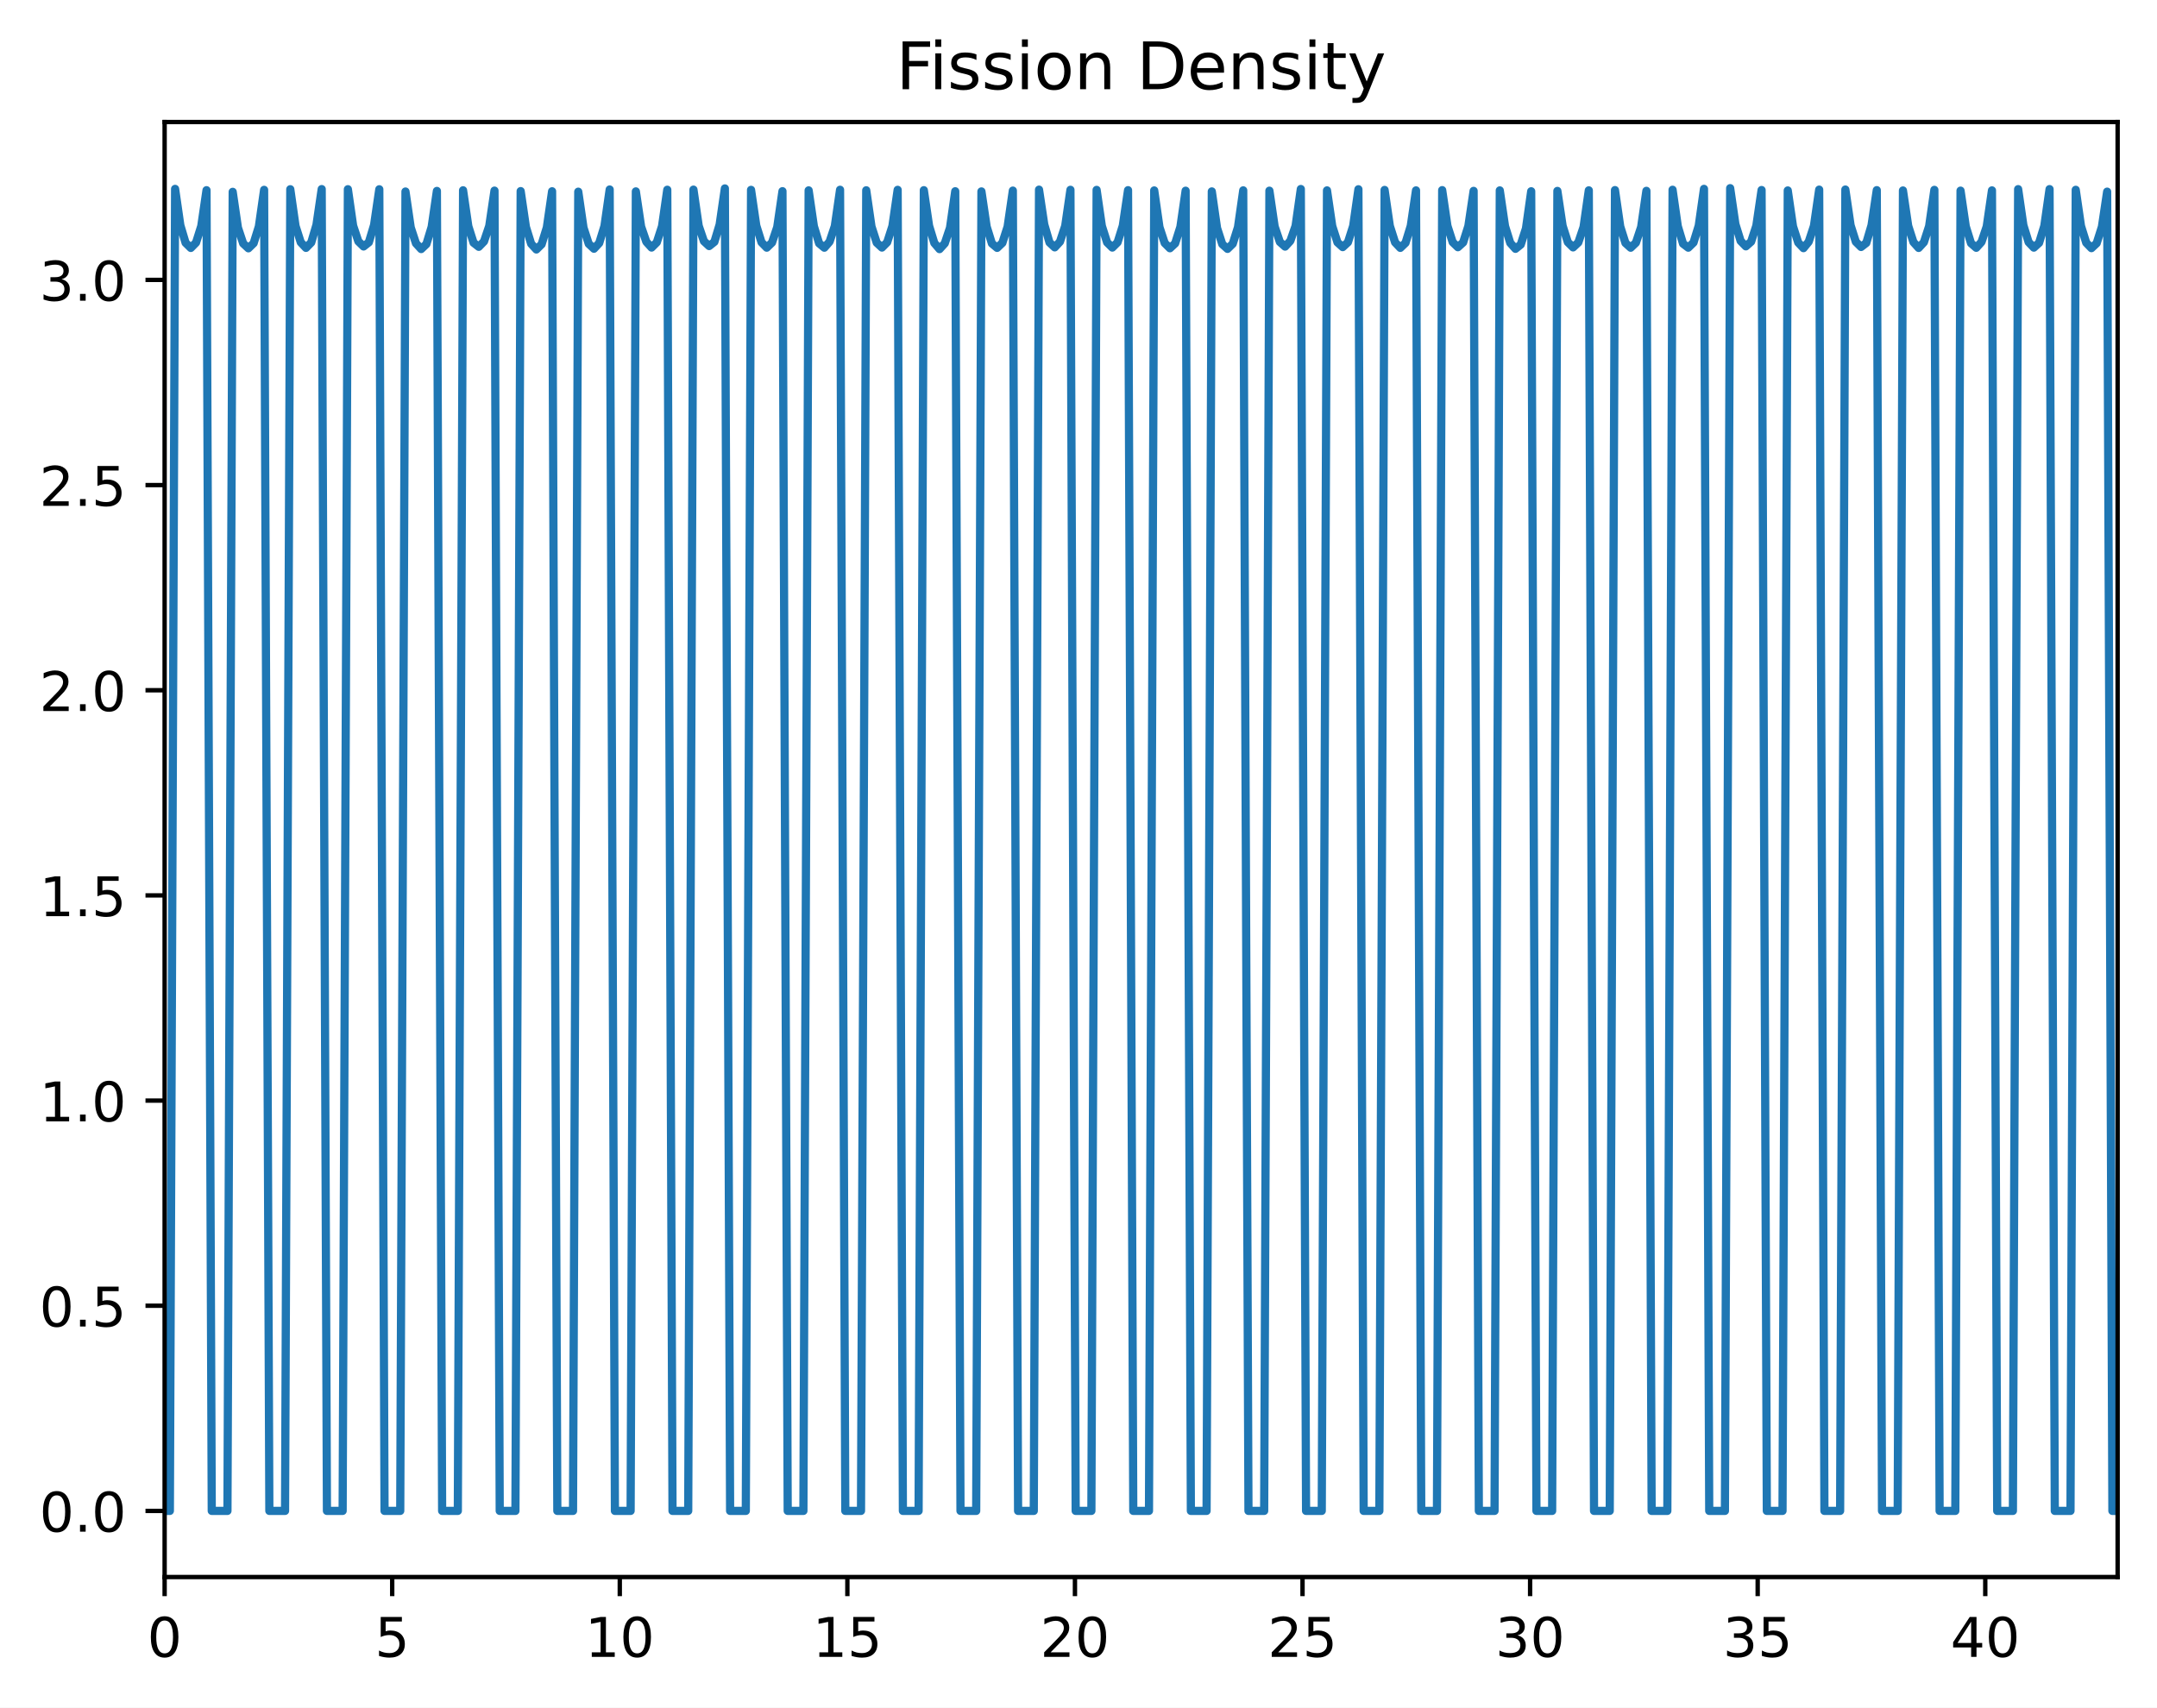
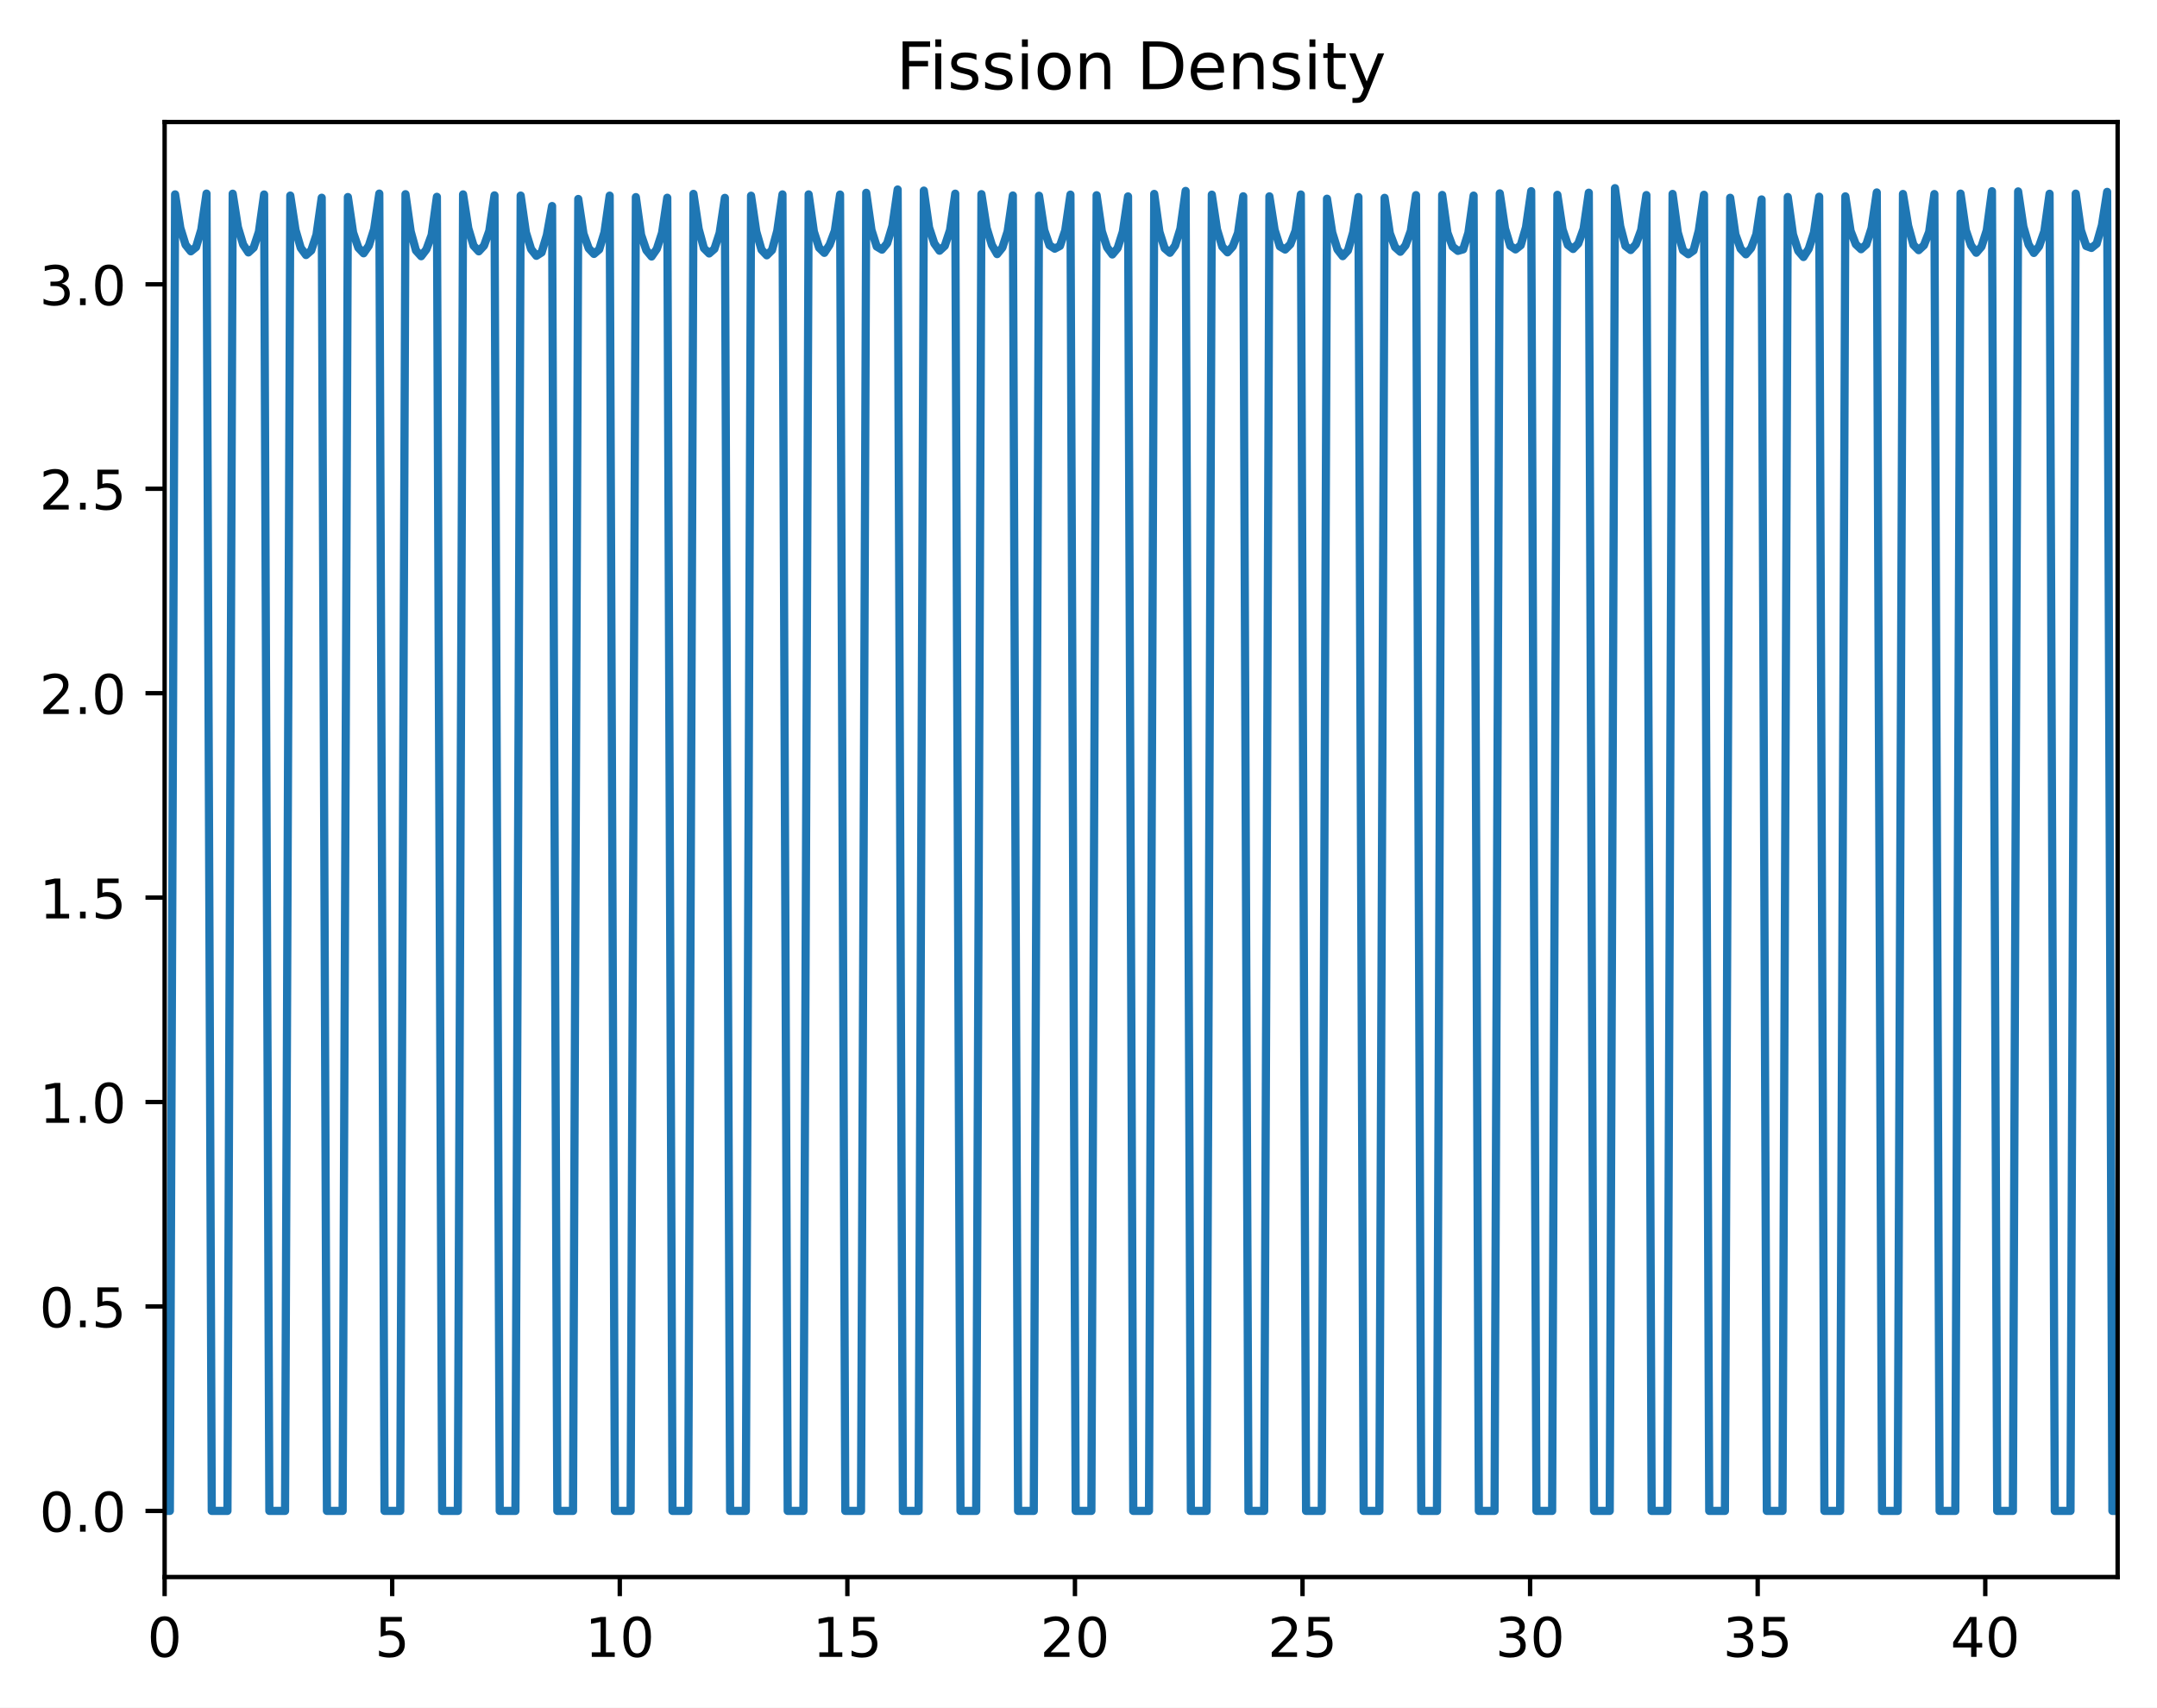
<svg xmlns="http://www.w3.org/2000/svg" xmlns:xlink="http://www.w3.org/1999/xlink" width="394.423pt" height="312.308pt" viewBox="0 0 394.423 312.308" version="1.1">
  <defs>
    <style type="text/css">*{stroke-linejoin: round; stroke-linecap: butt}</style>
  </defs>
  <g id="figure_1">
    <g id="patch_1">
      <path d="M 0 312.308  L 394.423 312.308  L 394.423 0  L 0 0  z " style="fill: #ffffff" />
    </g>
    <g id="axes_1">
      <g id="patch_2">
        <path d="M 30.103 288.43  L 387.223 288.43  L 387.223 22.318  L 30.103 22.318  z " style="fill: #ffffff" />
      </g>
      <g id="matplotlib.axis_1">
        <g id="xtick_1">
          <g id="line2d_1">
            <defs>
-               <path id="mbe43015dc2" d="M 0 0  L 0 3.5  " style="stroke: #000000; stroke-width: 0.8" />
+               <path id="m713cde1e43" d="M 0 0  L 0 3.5  " style="stroke: #000000; stroke-width: 0.8" />
            </defs>
            <g>
-               <use xlink:href="#mbe43015dc2" x="30.103" y="288.43" style="stroke: #000000; stroke-width: 0.8" />
+               <use xlink:href="#m713cde1e43" x="30.103" y="288.43" style="stroke: #000000; stroke-width: 0.8" />
            </g>
          </g>
          <g id="text_1">
            <g transform="translate(26.92188 303.0286) scale(0.1 -0.1)">
              <defs>
                <path id="DejaVuSans-30" d="M 2034 4250  Q 1547 4250 1301 3770  Q 1056 3291 1056 2328  Q 1056 1369 1301 889  Q 1547 409 2034 409  Q 2525 409 2770 889  Q 3016 1369 3016 2328  Q 3016 3291 2770 3770  Q 2525 4250 2034 4250  z M 2034 4750  Q 2819 4750 3233 4129  Q 3647 3509 3647 2328  Q 3647 1150 3233 529  Q 2819 -91 2034 -91  Q 1250 -91 836 529  Q 422 1150 422 2328  Q 422 3509 836 4129  Q 1250 4750 2034 4750  z " transform="scale(0.015625)" />
              </defs>
              <use xlink:href="#DejaVuSans-30" />
            </g>
          </g>
        </g>
        <g id="xtick_2">
          <g id="line2d_2">
            <g>
-               <use xlink:href="#mbe43015dc2" x="71.718" y="288.43" style="stroke: #000000; stroke-width: 0.8" />
+               <use xlink:href="#m713cde1e43" x="71.718" y="288.43" style="stroke: #000000; stroke-width: 0.8" />
            </g>
          </g>
          <g id="text_2">
            <g transform="translate(68.53649 303.0286) scale(0.1 -0.1)">
              <defs>
                <path id="DejaVuSans-35" d="M 691 4666  L 3169 4666  L 3169 4134  L 1269 4134  L 1269 2991  Q 1406 3038 1543 3061  Q 1681 3084 1819 3084  Q 2600 3084 3056 2656  Q 3513 2228 3513 1497  Q 3513 744 3044 326  Q 2575 -91 1722 -91  Q 1428 -91 1123 -41  Q 819 9 494 109  L 494 744  Q 775 591 1075 516  Q 1375 441 1709 441  Q 2250 441 2565 725  Q 2881 1009 2881 1497  Q 2881 1984 2565 2268  Q 2250 2553 1709 2553  Q 1456 2553 1204 2497  Q 953 2441 691 2322  L 691 4666  z " transform="scale(0.015625)" />
              </defs>
              <use xlink:href="#DejaVuSans-35" />
            </g>
          </g>
        </g>
        <g id="xtick_3">
          <g id="line2d_3">
            <g>
-               <use xlink:href="#mbe43015dc2" x="113.332" y="288.43" style="stroke: #000000; stroke-width: 0.8" />
+               <use xlink:href="#m713cde1e43" x="113.332" y="288.43" style="stroke: #000000; stroke-width: 0.8" />
            </g>
          </g>
          <g id="text_3">
            <g transform="translate(106.9699 303.0286) scale(0.1 -0.1)">
              <defs>
                <path id="DejaVuSans-31" d="M 794 531  L 1825 531  L 1825 4091  L 703 3866  L 703 4441  L 1819 4666  L 2450 4666  L 2450 531  L 3481 531  L 3481 0  L 794 0  L 794 531  z " transform="scale(0.015625)" />
              </defs>
              <use xlink:href="#DejaVuSans-31" />
              <use xlink:href="#DejaVuSans-30" x="63.623" />
            </g>
          </g>
        </g>
        <g id="xtick_4">
          <g id="line2d_4">
            <g>
-               <use xlink:href="#mbe43015dc2" x="154.947" y="288.43" style="stroke: #000000; stroke-width: 0.8" />
+               <use xlink:href="#m713cde1e43" x="154.947" y="288.43" style="stroke: #000000; stroke-width: 0.8" />
            </g>
          </g>
          <g id="text_4">
            <g transform="translate(148.5845 303.0286) scale(0.1 -0.1)">
              <use xlink:href="#DejaVuSans-31" />
              <use xlink:href="#DejaVuSans-35" x="63.623" />
            </g>
          </g>
        </g>
        <g id="xtick_5">
          <g id="line2d_5">
            <g>
-               <use xlink:href="#mbe43015dc2" x="196.562" y="288.43" style="stroke: #000000; stroke-width: 0.8" />
+               <use xlink:href="#m713cde1e43" x="196.562" y="288.43" style="stroke: #000000; stroke-width: 0.8" />
            </g>
          </g>
          <g id="text_5">
            <g transform="translate(190.1991 303.0286) scale(0.1 -0.1)">
              <defs>
                <path id="DejaVuSans-32" d="M 1228 531  L 3431 531  L 3431 0  L 469 0  L 469 531  Q 828 903 1448 1529  Q 2069 2156 2228 2338  Q 2531 2678 2651 2914  Q 2772 3150 2772 3378  Q 2772 3750 2511 3984  Q 2250 4219 1831 4219  Q 1534 4219 1204 4116  Q 875 4013 500 3803  L 500 4441  Q 881 4594 1212 4672  Q 1544 4750 1819 4750  Q 2544 4750 2975 4387  Q 3406 4025 3406 3419  Q 3406 3131 3298 2873  Q 3191 2616 2906 2266  Q 2828 2175 2409 1742  Q 1991 1309 1228 531  z " transform="scale(0.015625)" />
              </defs>
              <use xlink:href="#DejaVuSans-32" />
              <use xlink:href="#DejaVuSans-30" x="63.623" />
            </g>
          </g>
        </g>
        <g id="xtick_6">
          <g id="line2d_6">
            <g>
-               <use xlink:href="#mbe43015dc2" x="238.176" y="288.43" style="stroke: #000000; stroke-width: 0.8" />
+               <use xlink:href="#m713cde1e43" x="238.176" y="288.43" style="stroke: #000000; stroke-width: 0.8" />
            </g>
          </g>
          <g id="text_6">
            <g transform="translate(231.8137 303.0286) scale(0.1 -0.1)">
              <use xlink:href="#DejaVuSans-32" />
              <use xlink:href="#DejaVuSans-35" x="63.623" />
            </g>
          </g>
        </g>
        <g id="xtick_7">
          <g id="line2d_7">
            <g>
-               <use xlink:href="#mbe43015dc2" x="279.791" y="288.43" style="stroke: #000000; stroke-width: 0.8" />
+               <use xlink:href="#m713cde1e43" x="279.791" y="288.43" style="stroke: #000000; stroke-width: 0.8" />
            </g>
          </g>
          <g id="text_7">
            <g transform="translate(273.4283 303.0286) scale(0.1 -0.1)">
              <defs>
                <path id="DejaVuSans-33" d="M 2597 2516  Q 3050 2419 3304 2112  Q 3559 1806 3559 1356  Q 3559 666 3084 287  Q 2609 -91 1734 -91  Q 1441 -91 1130 -33  Q 819 25 488 141  L 488 750  Q 750 597 1062 519  Q 1375 441 1716 441  Q 2309 441 2620 675  Q 2931 909 2931 1356  Q 2931 1769 2642 2001  Q 2353 2234 1838 2234  L 1294 2234  L 1294 2753  L 1863 2753  Q 2328 2753 2575 2939  Q 2822 3125 2822 3475  Q 2822 3834 2567 4026  Q 2313 4219 1838 4219  Q 1578 4219 1281 4162  Q 984 4106 628 3988  L 628 4550  Q 988 4650 1302 4700  Q 1616 4750 1894 4750  Q 2613 4750 3031 4423  Q 3450 4097 3450 3541  Q 3450 3153 3228 2886  Q 3006 2619 2597 2516  z " transform="scale(0.015625)" />
              </defs>
              <use xlink:href="#DejaVuSans-33" />
              <use xlink:href="#DejaVuSans-30" x="63.623" />
            </g>
          </g>
        </g>
        <g id="xtick_8">
          <g id="line2d_8">
            <g>
-               <use xlink:href="#mbe43015dc2" x="321.405" y="288.43" style="stroke: #000000; stroke-width: 0.8" />
+               <use xlink:href="#m713cde1e43" x="321.405" y="288.43" style="stroke: #000000; stroke-width: 0.8" />
            </g>
          </g>
          <g id="text_8">
            <g transform="translate(315.0429 303.0286) scale(0.1 -0.1)">
              <use xlink:href="#DejaVuSans-33" />
              <use xlink:href="#DejaVuSans-35" x="63.623" />
            </g>
          </g>
        </g>
        <g id="xtick_9">
          <g id="line2d_9">
            <g>
-               <use xlink:href="#mbe43015dc2" x="363.02" y="288.43" style="stroke: #000000; stroke-width: 0.8" />
+               <use xlink:href="#m713cde1e43" x="363.02" y="288.43" style="stroke: #000000; stroke-width: 0.8" />
            </g>
          </g>
          <g id="text_9">
            <g transform="translate(356.6576 303.0286) scale(0.1 -0.1)">
              <defs>
                <path id="DejaVuSans-34" d="M 2419 4116  L 825 1625  L 2419 1625  L 2419 4116  z M 2253 4666  L 3047 4666  L 3047 1625  L 3713 1625  L 3713 1100  L 3047 1100  L 3047 0  L 2419 0  L 2419 1100  L 313 1100  L 313 1709  L 2253 4666  z " transform="scale(0.015625)" />
              </defs>
              <use xlink:href="#DejaVuSans-34" />
              <use xlink:href="#DejaVuSans-30" x="63.623" />
            </g>
          </g>
        </g>
      </g>
      <g id="matplotlib.axis_2">
        <g id="ytick_1">
          <g id="line2d_10">
            <defs>
-               <path id="mbd71ef0ebf" d="M 0 0  L -3.5 0  " style="stroke: #000000; stroke-width: 0.8" />
+               <path id="m612c262fb7" d="M 0 0  L -3.5 0  " style="stroke: #000000; stroke-width: 0.8" />
            </defs>
            <g>
-               <use xlink:href="#mbd71ef0ebf" x="30.103" y="276.334" style="stroke: #000000; stroke-width: 0.8" />
+               <use xlink:href="#m612c262fb7" x="30.103" y="276.334" style="stroke: #000000; stroke-width: 0.8" />
            </g>
          </g>
          <g id="text_10">
            <g transform="translate(7.2 280.1333) scale(0.1 -0.1)">
              <defs>
                <path id="DejaVuSans-2e" d="M 684 794  L 1344 794  L 1344 0  L 684 0  L 684 794  z " transform="scale(0.015625)" />
              </defs>
              <use xlink:href="#DejaVuSans-30" />
              <use xlink:href="#DejaVuSans-2e" x="63.623" />
              <use xlink:href="#DejaVuSans-30" x="95.41" />
            </g>
          </g>
        </g>
        <g id="ytick_2">
          <g id="line2d_11">
            <g>
-               <use xlink:href="#mbd71ef0ebf" x="30.103" y="238.811" style="stroke: #000000; stroke-width: 0.8" />
+               <use xlink:href="#m612c262fb7" x="30.103" y="238.946" style="stroke: #000000; stroke-width: 0.8" />
            </g>
          </g>
          <g id="text_11">
-             <g transform="translate(7.2 242.6102) scale(0.1 -0.1)">
+             <g transform="translate(7.2 242.7449) scale(0.1 -0.1)">
              <use xlink:href="#DejaVuSans-30" />
              <use xlink:href="#DejaVuSans-2e" x="63.623" />
              <use xlink:href="#DejaVuSans-35" x="95.41" />
            </g>
          </g>
        </g>
        <g id="ytick_3">
          <g id="line2d_12">
            <g>
-               <use xlink:href="#mbd71ef0ebf" x="30.103" y="201.288" style="stroke: #000000; stroke-width: 0.8" />
+               <use xlink:href="#m612c262fb7" x="30.103" y="201.557" style="stroke: #000000; stroke-width: 0.8" />
            </g>
          </g>
          <g id="text_12">
-             <g transform="translate(7.2 205.0871) scale(0.1 -0.1)">
+             <g transform="translate(7.2 205.3566) scale(0.1 -0.1)">
              <use xlink:href="#DejaVuSans-31" />
              <use xlink:href="#DejaVuSans-2e" x="63.623" />
              <use xlink:href="#DejaVuSans-30" x="95.41" />
            </g>
          </g>
        </g>
        <g id="ytick_4">
          <g id="line2d_13">
            <g>
-               <use xlink:href="#mbd71ef0ebf" x="30.103" y="163.765" style="stroke: #000000; stroke-width: 0.8" />
+               <use xlink:href="#m612c262fb7" x="30.103" y="164.169" style="stroke: #000000; stroke-width: 0.8" />
            </g>
          </g>
          <g id="text_13">
-             <g transform="translate(7.2 167.564) scale(0.1 -0.1)">
+             <g transform="translate(7.2 167.9682) scale(0.1 -0.1)">
              <use xlink:href="#DejaVuSans-31" />
              <use xlink:href="#DejaVuSans-2e" x="63.623" />
              <use xlink:href="#DejaVuSans-35" x="95.41" />
            </g>
          </g>
        </g>
        <g id="ytick_5">
          <g id="line2d_14">
            <g>
-               <use xlink:href="#mbd71ef0ebf" x="30.103" y="126.242" style="stroke: #000000; stroke-width: 0.8" />
+               <use xlink:href="#m612c262fb7" x="30.103" y="126.781" style="stroke: #000000; stroke-width: 0.8" />
            </g>
          </g>
          <g id="text_14">
-             <g transform="translate(7.2 130.0408) scale(0.1 -0.1)">
+             <g transform="translate(7.2 130.5798) scale(0.1 -0.1)">
              <use xlink:href="#DejaVuSans-32" />
              <use xlink:href="#DejaVuSans-2e" x="63.623" />
              <use xlink:href="#DejaVuSans-30" x="95.41" />
            </g>
          </g>
        </g>
        <g id="ytick_6">
          <g id="line2d_15">
            <g>
-               <use xlink:href="#mbd71ef0ebf" x="30.103" y="88.718" style="stroke: #000000; stroke-width: 0.8" />
+               <use xlink:href="#m612c262fb7" x="30.103" y="89.392" style="stroke: #000000; stroke-width: 0.8" />
            </g>
          </g>
          <g id="text_15">
-             <g transform="translate(7.2 92.51771) scale(0.1 -0.1)">
+             <g transform="translate(7.2 93.19136) scale(0.1 -0.1)">
              <use xlink:href="#DejaVuSans-32" />
              <use xlink:href="#DejaVuSans-2e" x="63.623" />
              <use xlink:href="#DejaVuSans-35" x="95.41" />
            </g>
          </g>
        </g>
        <g id="ytick_7">
          <g id="line2d_16">
            <g>
-               <use xlink:href="#mbd71ef0ebf" x="30.103" y="51.195" style="stroke: #000000; stroke-width: 0.8" />
+               <use xlink:href="#m612c262fb7" x="30.103" y="52.004" style="stroke: #000000; stroke-width: 0.8" />
            </g>
          </g>
          <g id="text_16">
-             <g transform="translate(7.2 54.99458) scale(0.1 -0.1)">
+             <g transform="translate(7.2 55.80297) scale(0.1 -0.1)">
              <use xlink:href="#DejaVuSans-33" />
              <use xlink:href="#DejaVuSans-2e" x="63.623" />
              <use xlink:href="#DejaVuSans-30" x="95.41" />
            </g>
          </g>
        </g>
      </g>
      <g id="line2d_17">
-         <path d="M 30.103 276.334  L 31.061 276.334  L 32.018 34.546  L 32.975 41.196  L 33.933 44.404  L 34.89 45.347  L 35.848 44.37  L 36.805 41.338  L 37.763 34.787  L 38.72 276.334  L 41.592 276.334  L 42.55 35.086  L 43.507 41.637  L 44.465 44.521  L 45.422 45.414  L 46.379 44.483  L 47.337 41.418  L 48.294 34.723  L 49.252 276.334  L 52.124 276.334  L 53.081 34.61  L 54.039 41.323  L 54.996 44.322  L 55.954 45.336  L 56.911 44.355  L 57.868 41.12  L 58.826 34.584  L 59.783 276.334  L 62.656 276.334  L 63.613 34.606  L 64.57 41.273  L 65.528 44.143  L 66.485 45.079  L 67.443 44.324  L 68.4 41.166  L 69.358 34.617  L 70.315 276.334  L 73.187 276.334  L 74.145 35.029  L 75.102 41.592  L 76.06 44.506  L 77.017 45.551  L 77.974 44.643  L 78.932 41.49  L 79.889 34.92  L 80.847 276.334  L 83.719 276.334  L 84.676 34.802  L 85.634 41.373  L 86.591 44.394  L 87.549 45.143  L 88.506 44.159  L 89.464 41.323  L 90.421 34.863  L 91.378 276.334  L 94.251 276.334  L 95.208 34.952  L 96.166 41.497  L 97.123 44.584  L 98.08 45.628  L 99.038 44.68  L 99.995 41.596  L 100.953 34.982  L 101.91 276.334  L 104.782 276.334  L 105.74 35.059  L 106.697 41.643  L 107.655 44.596  L 108.612 45.491  L 109.57 44.454  L 110.527 41.352  L 111.484 34.659  L 112.442 276.334  L 115.314 276.334  L 116.271 35.005  L 117.229 41.438  L 118.186 44.224  L 119.144 45.278  L 120.101 44.324  L 121.059 41.372  L 122.016 34.705  L 122.973 276.334  L 125.846 276.334  L 126.803 34.683  L 127.761 41.307  L 128.718 44.117  L 129.675 45.001  L 130.633 44.237  L 131.59 41.07  L 132.548 34.463  L 133.505 276.334  L 136.377 276.334  L 137.335 34.724  L 138.292 41.269  L 139.25 44.32  L 140.207 45.298  L 141.165 44.371  L 142.122 41.541  L 143.079 34.966  L 144.037 276.334  L 146.909 276.334  L 147.867 34.818  L 148.824 41.385  L 149.781 44.507  L 150.739 45.303  L 151.696 44.202  L 152.654 41.347  L 153.611 34.708  L 154.569 276.334  L 157.441 276.334  L 158.398 34.803  L 159.356 41.424  L 160.313 44.391  L 161.271 45.278  L 162.228 44.313  L 163.185 41.342  L 164.143 34.721  L 165.1 276.334  L 167.973 276.334  L 168.93 34.785  L 169.887 41.296  L 170.845 44.445  L 171.802 45.562  L 172.76 44.506  L 173.717 41.65  L 174.674 34.979  L 175.632 276.334  L 178.504 276.334  L 179.462 35.011  L 180.419 41.452  L 181.376 44.53  L 182.334 45.336  L 183.291 44.423  L 184.249 41.453  L 185.206 34.859  L 186.164 276.334  L 189.036 276.334  L 189.993 34.686  L 190.951 41.059  L 191.908 44.346  L 192.866 45.242  L 193.823 44.203  L 194.78 41.331  L 195.738 34.715  L 196.695 276.334  L 199.568 276.334  L 200.525 34.731  L 201.482 41.331  L 202.44 44.335  L 203.397 45.279  L 204.355 44.328  L 205.312 41.286  L 206.27 34.783  L 207.227 276.334  L 210.099 276.334  L 211.057 34.83  L 212.014 41.533  L 212.972 44.453  L 213.929 45.404  L 214.886 44.513  L 215.844 41.492  L 216.801 34.881  L 217.759 276.334  L 220.631 276.334  L 221.588 35.01  L 222.546 41.707  L 223.503 44.66  L 224.461 45.519  L 225.418 44.585  L 226.376 41.549  L 227.333 34.815  L 228.29 276.334  L 231.163 276.334  L 232.12 34.876  L 233.077 41.426  L 234.035 44.256  L 234.992 45.103  L 235.95 44.057  L 236.907 41.32  L 237.865 34.569  L 238.822 276.334  L 241.694 276.334  L 242.652 34.822  L 243.609 41.35  L 244.567 44.33  L 245.524 45.194  L 246.481 44.311  L 247.439 41.322  L 248.396 34.615  L 249.354 276.334  L 252.226 276.334  L 253.183 34.738  L 254.141 41.32  L 255.098 44.325  L 256.056 45.336  L 257.013 44.418  L 257.971 41.301  L 258.928 34.822  L 259.885 276.334  L 262.758 276.334  L 263.715 34.776  L 264.673 41.314  L 265.63 44.289  L 266.587 45.212  L 267.545 44.345  L 268.502 41.342  L 269.46 34.91  L 270.417 276.334  L 273.289 276.334  L 274.247 34.824  L 275.204 41.354  L 276.162 44.435  L 277.119 45.507  L 278.077 44.736  L 279.034 41.781  L 279.991 34.981  L 280.949 276.334  L 283.821 276.334  L 284.779 34.918  L 285.736 41.309  L 286.693 44.298  L 287.651 45.247  L 288.608 44.348  L 289.566 41.515  L 290.523 34.812  L 291.48 276.334  L 294.353 276.334  L 295.31 34.768  L 296.268 41.412  L 297.225 44.443  L 298.182 45.306  L 299.14 44.391  L 300.097 41.513  L 301.055 34.904  L 302.012 276.334  L 304.884 276.334  L 305.842 34.706  L 306.799 41.384  L 307.757 44.569  L 308.714 45.298  L 309.672 44.366  L 310.629 41.273  L 311.586 34.542  L 312.544 276.334  L 315.416 276.334  L 316.374 34.414  L 317.331 40.994  L 318.288 44.072  L 319.246 45.053  L 320.203 44.203  L 321.161 41.28  L 322.118 34.755  L 323.076 276.334  L 325.948 276.334  L 326.905 34.833  L 327.863 41.407  L 328.82 44.369  L 329.778 45.386  L 330.735 44.216  L 331.692 41.321  L 332.65 34.683  L 333.607 276.334  L 336.48 276.334  L 337.437 34.666  L 338.394 41.211  L 339.352 44.223  L 340.309 45.17  L 341.267 44.43  L 342.224 41.196  L 343.182 34.778  L 344.139 276.334  L 347.011 276.334  L 347.969 34.836  L 348.926 41.307  L 349.884 44.284  L 350.841 45.346  L 351.798 44.308  L 352.756 41.361  L 353.713 34.726  L 354.671 276.334  L 357.543 276.334  L 358.5 34.868  L 359.458 41.412  L 360.415 44.486  L 361.373 45.319  L 362.33 44.259  L 363.287 41.424  L 364.245 34.821  L 365.202 276.334  L 368.075 276.334  L 369.032 34.594  L 369.989 41.198  L 370.947 44.288  L 371.904 45.29  L 372.862 44.414  L 373.819 41.317  L 374.777 34.589  L 375.734 276.334  L 378.606 276.334  L 379.564 34.716  L 380.521 41.321  L 381.479 44.394  L 382.436 45.383  L 383.393 44.483  L 384.351 41.468  L 385.308 35.052  L 386.266 276.334  L 387.223 276.334  L 387.223 276.334  " clip-path="url(#p2da3e11a9b)" style="fill: none; stroke: #1f77b4; stroke-width: 1.5; stroke-linecap: square" />
+         <path d="M 30.103 276.334  L 31.061 276.334  L 32.018 35.55  L 32.975 41.68  L 33.933 44.778  L 34.89 45.966  L 35.848 45.2  L 36.805 41.993  L 37.763 35.407  L 38.72 276.334  L 41.592 276.334  L 42.55 35.427  L 43.507 41.547  L 44.465 44.736  L 45.422 46.167  L 46.379 45.294  L 47.337 42.397  L 48.294 35.57  L 49.252 276.334  L 52.124 276.334  L 53.081 35.771  L 54.039 42.069  L 54.996 45.346  L 55.954 46.642  L 56.911 45.809  L 57.868 42.934  L 58.826 36.166  L 59.783 276.334  L 62.656 276.334  L 63.613 36.037  L 64.57 42.532  L 65.528 45.315  L 66.485 46.326  L 67.443 44.938  L 68.4 41.94  L 69.358 35.405  L 70.315 276.334  L 73.187 276.334  L 74.145 35.516  L 75.102 42.328  L 76.06 45.809  L 77.017 46.863  L 77.974 45.606  L 78.932 42.973  L 79.889 35.997  L 80.847 276.334  L 83.719 276.334  L 84.676 35.552  L 85.634 41.755  L 86.591 44.936  L 87.549 45.968  L 88.506 44.931  L 89.464 42.244  L 90.421 35.728  L 91.378 276.334  L 94.251 276.334  L 95.208 35.772  L 96.166 42.489  L 97.123 45.585  L 98.08 46.787  L 99.038 46.175  L 99.995 42.993  L 100.953 37.681  L 101.91 276.334  L 104.782 276.334  L 105.74 36.389  L 106.697 42.757  L 107.655 45.43  L 108.612 46.443  L 109.57 45.622  L 110.527 42.501  L 111.484 35.782  L 112.442 276.334  L 115.314 276.334  L 116.271 36.051  L 117.229 42.944  L 118.186 45.766  L 119.144 46.916  L 120.101 45.535  L 121.059 42.589  L 122.016 36.167  L 122.973 276.334  L 125.846 276.334  L 126.803 35.46  L 127.761 41.887  L 128.718 45.401  L 129.675 46.357  L 130.633 45.525  L 131.59 42.6  L 132.548 36.188  L 133.505 276.334  L 136.377 276.334  L 137.335 35.796  L 138.292 42.349  L 139.25 45.684  L 140.207 46.695  L 141.165 45.74  L 142.122 42.243  L 143.079 35.555  L 144.037 276.334  L 146.909 276.334  L 147.867 35.552  L 148.824 42.363  L 149.781 45.315  L 150.739 46.244  L 151.696 44.781  L 152.654 42.216  L 153.611 35.584  L 154.569 276.334  L 157.441 276.334  L 158.398 35.263  L 159.356 42.069  L 160.313 45.088  L 161.271 45.66  L 162.228 44.499  L 163.185 41.305  L 164.143 34.66  L 165.1 276.334  L 167.973 276.334  L 168.93 34.86  L 169.887 41.612  L 170.845 44.529  L 171.802 45.854  L 172.76 44.968  L 173.717 42.086  L 174.674 35.421  L 175.632 276.334  L 178.504 276.334  L 179.462 35.508  L 180.419 41.698  L 181.376 44.827  L 182.334 46.475  L 183.291 45.286  L 184.249 42.333  L 185.206 35.755  L 186.164 276.334  L 189.036 276.334  L 189.993 35.797  L 190.951 42.097  L 191.908 44.86  L 192.866 45.485  L 193.823 44.975  L 194.78 42.164  L 195.738 35.598  L 196.695 276.334  L 199.568 276.334  L 200.525 35.708  L 201.482 42.311  L 202.44 45.252  L 203.397 46.543  L 204.355 45.398  L 205.312 42.391  L 206.27 35.924  L 207.227 276.334  L 210.099 276.334  L 211.057 35.465  L 212.014 42.409  L 212.972 45.417  L 213.929 46.234  L 214.886 44.92  L 215.844 41.824  L 216.801 34.919  L 217.759 276.334  L 220.631 276.334  L 221.588 35.601  L 222.546 41.976  L 223.503 45.125  L 224.461 46.148  L 225.418 45.08  L 226.376 42.6  L 227.333 35.903  L 228.29 276.334  L 231.163 276.334  L 232.12 35.912  L 233.077 42.049  L 234.035 45.076  L 234.992 45.64  L 235.95 44.675  L 236.907 42.193  L 237.865 35.571  L 238.822 276.334  L 241.694 276.334  L 242.652 36.342  L 243.609 42.516  L 244.567 45.625  L 245.524 46.85  L 246.481 45.809  L 247.439 42.49  L 248.396 36.041  L 249.354 276.334  L 252.226 276.334  L 253.183 36.183  L 254.141 42.662  L 255.098 45.196  L 256.056 46.049  L 257.013 44.885  L 257.971 42.231  L 258.928 35.689  L 259.885 276.334  L 262.758 276.334  L 263.715 35.657  L 264.673 42.562  L 265.63 45.121  L 266.587 45.882  L 267.545 45.611  L 268.502 42.571  L 269.46 35.773  L 270.417 276.334  L 273.289 276.334  L 274.247 35.364  L 275.204 41.787  L 276.162 44.972  L 277.119 45.615  L 278.077 44.857  L 279.034 41.581  L 279.991 34.962  L 280.949 276.334  L 283.821 276.334  L 284.779 35.632  L 285.736 41.972  L 286.693 44.796  L 287.651 45.536  L 288.608 44.524  L 289.566 41.846  L 290.523 35.244  L 291.48 276.334  L 294.353 276.334  L 295.31 34.414  L 296.268 41.364  L 297.225 44.992  L 298.182 45.728  L 299.14 44.682  L 300.097 42.063  L 301.055 35.68  L 302.012 276.334  L 304.884 276.334  L 305.842 35.469  L 306.799 42.511  L 307.757 45.798  L 308.714 46.497  L 309.672 45.82  L 310.629 42.194  L 311.586 35.62  L 312.544 276.334  L 315.416 276.334  L 316.374 36.174  L 317.331 42.861  L 318.288 45.509  L 319.246 46.511  L 320.203 45.378  L 321.161 42.85  L 322.118 36.476  L 323.076 276.334  L 325.948 276.334  L 326.905 36.025  L 327.863 42.87  L 328.82 45.881  L 329.778 47.007  L 330.735 45.515  L 331.692 42.534  L 332.65 35.979  L 333.607 276.334  L 336.48 276.334  L 337.437 35.913  L 338.394 42.24  L 339.352 44.685  L 340.309 45.582  L 341.267 44.711  L 342.224 41.731  L 343.182 35.197  L 344.139 276.334  L 347.011 276.334  L 347.969 35.477  L 348.926 41.308  L 349.884 44.791  L 350.841 45.754  L 351.798 44.866  L 352.756 42.418  L 353.713 35.49  L 354.671 276.334  L 357.543 276.334  L 358.5 35.409  L 359.458 42.083  L 360.415 44.877  L 361.373 46.228  L 362.33 45.115  L 363.287 42.14  L 364.245 34.971  L 365.202 276.334  L 368.075 276.334  L 369.032 35.008  L 369.989 41.441  L 370.947 44.745  L 371.904 46.262  L 372.862 45.06  L 373.819 42.32  L 374.777 35.436  L 375.734 276.334  L 378.606 276.334  L 379.564 35.415  L 380.521 42.13  L 381.479 44.995  L 382.436 45.346  L 383.393 44.57  L 384.351 41.197  L 385.308 35.09  L 386.266 276.334  L 387.223 276.334  L 387.223 276.334  " clip-path="url(#p5d32fd61e3)" style="fill: none; stroke: #1f77b4; stroke-width: 1.5; stroke-linecap: square" />
      </g>
      <g id="patch_3">
        <path d="M 30.103 288.43  L 30.103 22.318  " style="fill: none; stroke: #000000; stroke-width: 0.8; stroke-linejoin: miter; stroke-linecap: square" />
      </g>
      <g id="patch_4">
        <path d="M 387.223 288.43  L 387.223 22.318  " style="fill: none; stroke: #000000; stroke-width: 0.8; stroke-linejoin: miter; stroke-linecap: square" />
      </g>
      <g id="patch_5">
        <path d="M 30.103 288.43  L 387.223 288.43  " style="fill: none; stroke: #000000; stroke-width: 0.8; stroke-linejoin: miter; stroke-linecap: square" />
      </g>
      <g id="patch_6">
        <path d="M 30.103 22.318  L 387.223 22.318  " style="fill: none; stroke: #000000; stroke-width: 0.8; stroke-linejoin: miter; stroke-linecap: square" />
      </g>
      <g id="text_17">
        <g transform="translate(163.8713 16.31812) scale(0.12 -0.12)">
          <defs>
            <path id="DejaVuSans-46" d="M 628 4666  L 3309 4666  L 3309 4134  L 1259 4134  L 1259 2759  L 3109 2759  L 3109 2228  L 1259 2228  L 1259 0  L 628 0  L 628 4666  z " transform="scale(0.015625)" />
            <path id="DejaVuSans-69" d="M 603 3500  L 1178 3500  L 1178 0  L 603 0  L 603 3500  z M 603 4863  L 1178 4863  L 1178 4134  L 603 4134  L 603 4863  z " transform="scale(0.015625)" />
            <path id="DejaVuSans-73" d="M 2834 3397  L 2834 2853  Q 2591 2978 2328 3040  Q 2066 3103 1784 3103  Q 1356 3103 1142 2972  Q 928 2841 928 2578  Q 928 2378 1081 2264  Q 1234 2150 1697 2047  L 1894 2003  Q 2506 1872 2764 1633  Q 3022 1394 3022 966  Q 3022 478 2636 193  Q 2250 -91 1575 -91  Q 1294 -91 989 -36  Q 684 19 347 128  L 347 722  Q 666 556 975 473  Q 1284 391 1588 391  Q 1994 391 2212 530  Q 2431 669 2431 922  Q 2431 1156 2273 1281  Q 2116 1406 1581 1522  L 1381 1569  Q 847 1681 609 1914  Q 372 2147 372 2553  Q 372 3047 722 3315  Q 1072 3584 1716 3584  Q 2034 3584 2315 3537  Q 2597 3491 2834 3397  z " transform="scale(0.015625)" />
            <path id="DejaVuSans-6f" d="M 1959 3097  Q 1497 3097 1228 2736  Q 959 2375 959 1747  Q 959 1119 1226 758  Q 1494 397 1959 397  Q 2419 397 2687 759  Q 2956 1122 2956 1747  Q 2956 2369 2687 2733  Q 2419 3097 1959 3097  z M 1959 3584  Q 2709 3584 3137 3096  Q 3566 2609 3566 1747  Q 3566 888 3137 398  Q 2709 -91 1959 -91  Q 1206 -91 779 398  Q 353 888 353 1747  Q 353 2609 779 3096  Q 1206 3584 1959 3584  z " transform="scale(0.015625)" />
            <path id="DejaVuSans-6e" d="M 3513 2113  L 3513 0  L 2938 0  L 2938 2094  Q 2938 2591 2744 2837  Q 2550 3084 2163 3084  Q 1697 3084 1428 2787  Q 1159 2491 1159 1978  L 1159 0  L 581 0  L 581 3500  L 1159 3500  L 1159 2956  Q 1366 3272 1645 3428  Q 1925 3584 2291 3584  Q 2894 3584 3203 3211  Q 3513 2838 3513 2113  z " transform="scale(0.015625)" />
            <path id="DejaVuSans-20" transform="scale(0.015625)" />
            <path id="DejaVuSans-44" d="M 1259 4147  L 1259 519  L 2022 519  Q 2988 519 3436 956  Q 3884 1394 3884 2338  Q 3884 3275 3436 3711  Q 2988 4147 2022 4147  L 1259 4147  z M 628 4666  L 1925 4666  Q 3281 4666 3915 4102  Q 4550 3538 4550 2338  Q 4550 1131 3912 565  Q 3275 0 1925 0  L 628 0  L 628 4666  z " transform="scale(0.015625)" />
            <path id="DejaVuSans-65" d="M 3597 1894  L 3597 1613  L 953 1613  Q 991 1019 1311 708  Q 1631 397 2203 397  Q 2534 397 2845 478  Q 3156 559 3463 722  L 3463 178  Q 3153 47 2828 -22  Q 2503 -91 2169 -91  Q 1331 -91 842 396  Q 353 884 353 1716  Q 353 2575 817 3079  Q 1281 3584 2069 3584  Q 2775 3584 3186 3129  Q 3597 2675 3597 1894  z M 3022 2063  Q 3016 2534 2758 2815  Q 2500 3097 2075 3097  Q 1594 3097 1305 2825  Q 1016 2553 972 2059  L 3022 2063  z " transform="scale(0.015625)" />
            <path id="DejaVuSans-74" d="M 1172 4494  L 1172 3500  L 2356 3500  L 2356 3053  L 1172 3053  L 1172 1153  Q 1172 725 1289 603  Q 1406 481 1766 481  L 2356 481  L 2356 0  L 1766 0  Q 1100 0 847 248  Q 594 497 594 1153  L 594 3053  L 172 3053  L 172 3500  L 594 3500  L 594 4494  L 1172 4494  z " transform="scale(0.015625)" />
            <path id="DejaVuSans-79" d="M 2059 -325  Q 1816 -950 1584 -1140  Q 1353 -1331 966 -1331  L 506 -1331  L 506 -850  L 844 -850  Q 1081 -850 1212 -737  Q 1344 -625 1503 -206  L 1606 56  L 191 3500  L 800 3500  L 1894 763  L 2988 3500  L 3597 3500  L 2059 -325  z " transform="scale(0.015625)" />
          </defs>
          <use xlink:href="#DejaVuSans-46" />
          <use xlink:href="#DejaVuSans-69" x="50.27" />
          <use xlink:href="#DejaVuSans-73" x="78.053" />
          <use xlink:href="#DejaVuSans-73" x="130.152" />
          <use xlink:href="#DejaVuSans-69" x="182.252" />
          <use xlink:href="#DejaVuSans-6f" x="210.035" />
          <use xlink:href="#DejaVuSans-6e" x="271.217" />
          <use xlink:href="#DejaVuSans-20" x="334.596" />
          <use xlink:href="#DejaVuSans-44" x="366.383" />
          <use xlink:href="#DejaVuSans-65" x="443.385" />
          <use xlink:href="#DejaVuSans-6e" x="504.908" />
          <use xlink:href="#DejaVuSans-73" x="568.287" />
          <use xlink:href="#DejaVuSans-69" x="620.387" />
          <use xlink:href="#DejaVuSans-74" x="648.17" />
          <use xlink:href="#DejaVuSans-79" x="687.379" />
        </g>
      </g>
    </g>
  </g>
  <defs>
-     <clipPath id="p2da3e11a9b">
+     <clipPath id="p5d32fd61e3">
      <rect x="30.103" y="22.318" width="357.12" height="266.112" />
    </clipPath>
  </defs>
</svg>
